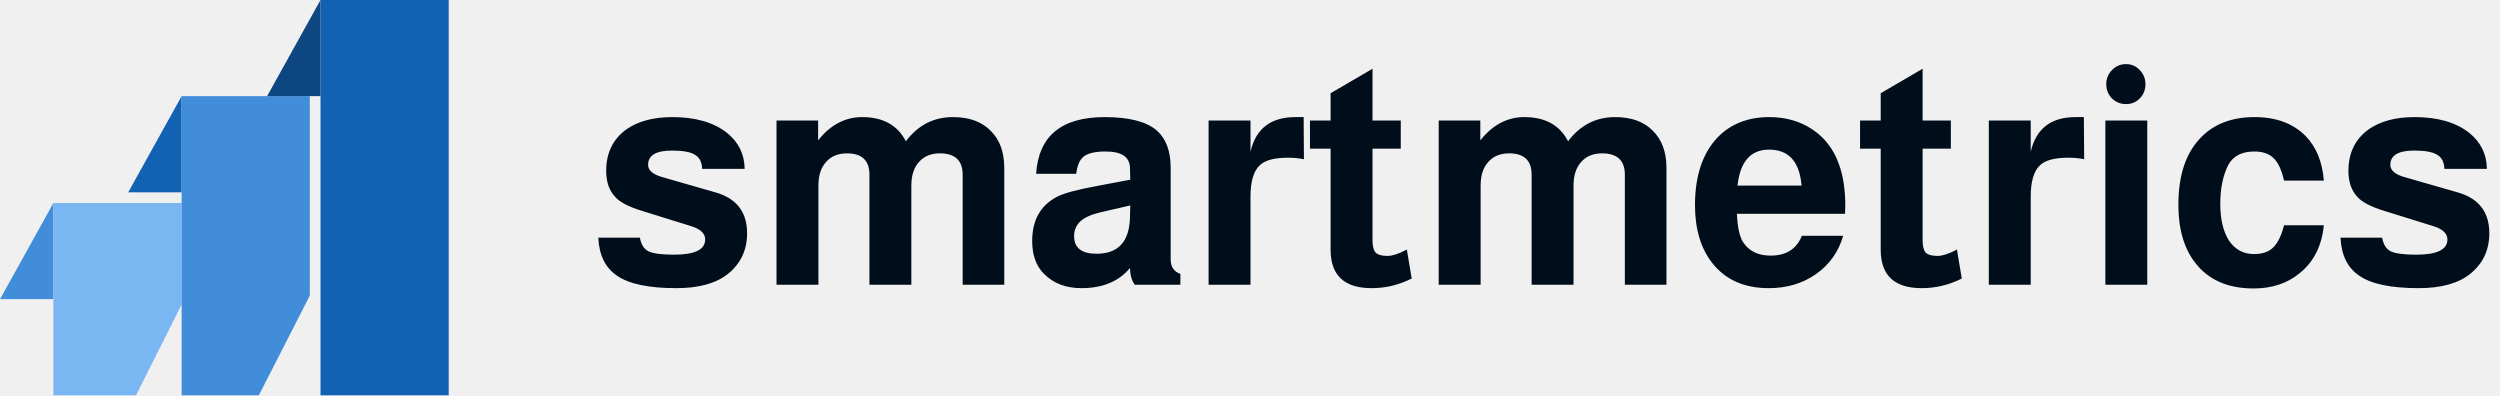
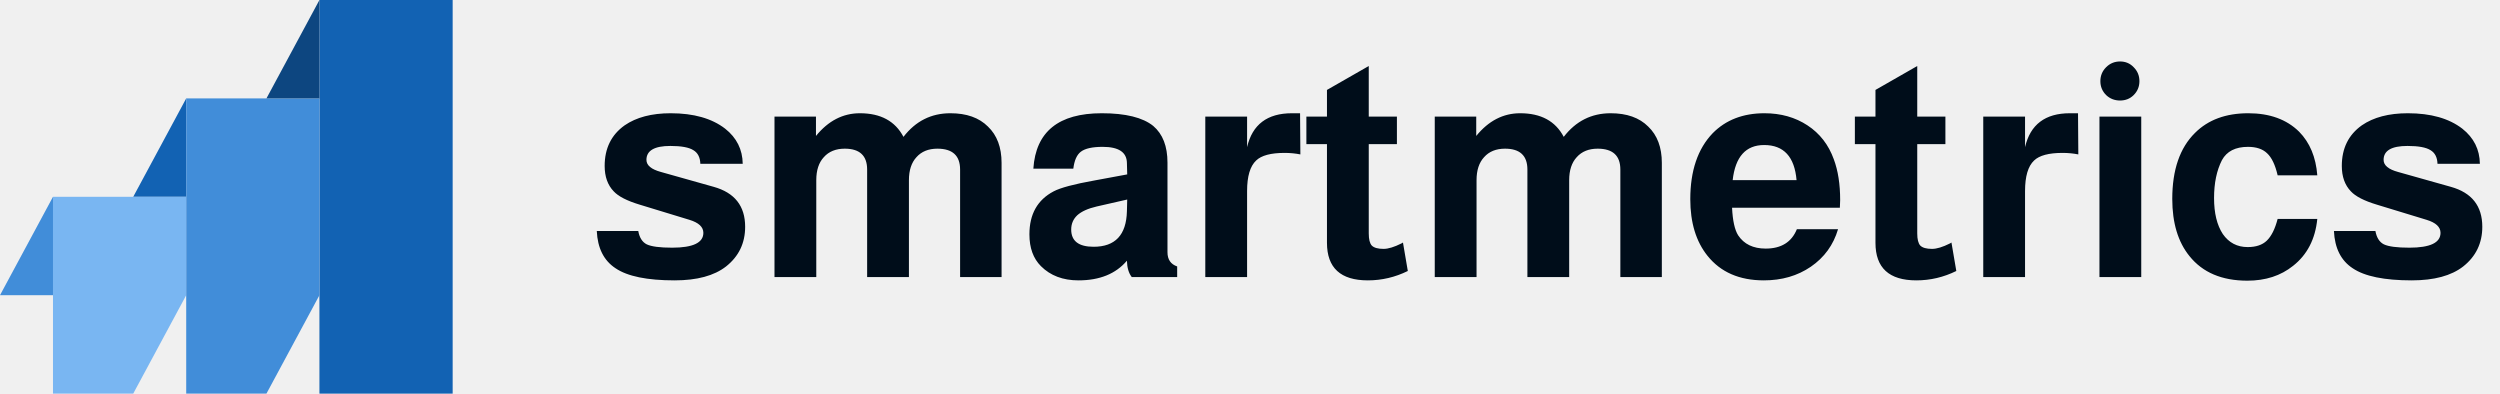
- <svg xmlns="http://www.w3.org/2000/svg" width="234" height="37" viewBox="0 0 234 37" fill="none">
-   <g clip-path="url(#clip0_1092_2848)">
-     <path d="M42 0H30V37H42V0Z" fill="#1262B3" />
-     <path d="M5 19V28H0L5 19Z" fill="#418DD9" />
-     <path d="M17 9V18H12L17 9Z" fill="#1262B3" />
-     <path fill-rule="evenodd" clip-rule="evenodd" d="M17 19H5V38H12.227L17 28.5V19Z" fill="#79B6F2" />
-     <path fill-rule="evenodd" clip-rule="evenodd" d="M29 9H17V37H24.227L29 27.667V9Z" fill="#418DD9" />
-     <path d="M30 0V9H25L30 0Z" fill="#0D4680" />
-     <path d="M69.7 15.804H65.721C65.702 15.185 65.484 14.75 65.067 14.499C64.65 14.228 63.93 14.092 62.907 14.092C61.41 14.092 60.661 14.537 60.661 15.427C60.661 15.949 61.116 16.336 62.026 16.587L66.971 18.008C68.942 18.569 69.927 19.845 69.927 21.837C69.927 23.403 69.331 24.67 68.137 25.637C67.019 26.526 65.408 26.971 63.305 26.971C60.728 26.971 58.88 26.584 57.762 25.811C56.663 25.076 56.076 23.887 56 22.243H59.894C60.008 22.881 60.273 23.307 60.69 23.519C61.126 23.732 61.922 23.838 63.077 23.838C65.029 23.838 66.005 23.365 66.005 22.417C66.005 21.856 65.569 21.441 64.698 21.17L60.036 19.72C58.842 19.352 58.028 18.927 57.592 18.443C57.023 17.844 56.739 17.032 56.739 16.007C56.739 14.325 57.364 13.029 58.615 12.12C59.714 11.347 61.154 10.96 62.935 10.96C65.095 10.96 66.801 11.453 68.051 12.439C69.132 13.309 69.681 14.431 69.7 15.804ZM72.682 11.279H76.576V13.135C77.731 11.685 79.105 10.96 80.697 10.96C82.649 10.96 84.013 11.714 84.79 13.222C85.927 11.714 87.395 10.96 89.195 10.96C90.711 10.96 91.886 11.385 92.72 12.236C93.573 13.068 93.999 14.228 93.999 15.717V26.652H90.105V16.355C90.105 15.021 89.394 14.354 87.973 14.354C87.139 14.354 86.486 14.624 86.012 15.166C85.538 15.688 85.302 16.423 85.302 17.37V26.652H81.379V16.355C81.379 15.021 80.678 14.354 79.276 14.354C78.442 14.354 77.788 14.624 77.315 15.166C76.841 15.688 76.604 16.423 76.604 17.37V26.652H72.682V11.279ZM110.483 25.637V26.652H106.22C105.935 26.285 105.784 25.762 105.765 25.086C104.723 26.343 103.207 26.971 101.217 26.971C99.758 26.971 98.583 26.517 97.693 25.608C96.973 24.873 96.612 23.858 96.612 22.562C96.612 20.628 97.371 19.256 98.886 18.443C99.531 18.095 100.81 17.747 102.724 17.399L105.793 16.819L105.765 15.717C105.746 14.692 104.988 14.18 103.491 14.18C102.525 14.18 101.842 14.334 101.444 14.644C101.066 14.934 100.829 15.475 100.734 16.268H96.982C97.209 12.729 99.351 10.96 103.406 10.96C105.642 10.96 107.252 11.366 108.238 12.178C109.128 12.952 109.574 14.121 109.574 15.688V24.273C109.574 24.97 109.877 25.424 110.483 25.637ZM105.793 19.227L102.922 19.894C102.108 20.087 101.501 20.367 101.103 20.735C100.725 21.102 100.535 21.557 100.535 22.098C100.535 23.2 101.236 23.751 102.638 23.751C104.666 23.751 105.708 22.62 105.765 20.358L105.793 19.227ZM113.124 11.279H117.046V14.209C117.539 12.043 118.941 10.96 121.253 10.96C121.613 10.96 121.868 10.96 122.02 10.96L122.048 14.905C121.575 14.808 121.082 14.76 120.57 14.76C119.282 14.76 118.391 15.001 117.899 15.485C117.33 16.026 117.046 17.003 117.046 18.414V26.652H113.124V11.279ZM131.111 11.279V13.918H128.467V22.475C128.467 23.036 128.562 23.423 128.752 23.635C128.96 23.848 129.33 23.954 129.86 23.954C130.296 23.954 130.855 23.78 131.537 23.432C131.594 23.394 131.641 23.365 131.679 23.345L132.134 26.072C130.94 26.671 129.69 26.971 128.382 26.971C125.824 26.971 124.545 25.772 124.545 23.374V13.918H122.612V11.279H124.545V8.727L128.467 6.435V11.279H131.111ZM134.663 11.279H138.557V13.135C139.713 11.685 141.087 10.96 142.678 10.96C144.631 10.96 145.995 11.714 146.771 13.222C147.908 11.714 149.377 10.96 151.177 10.96C152.693 10.96 153.868 11.385 154.701 12.236C155.554 13.068 155.98 14.228 155.98 15.717V26.652H152.086V16.355C152.086 15.021 151.376 14.354 149.954 14.354C149.122 14.354 148.468 14.624 147.993 15.166C147.52 15.688 147.283 16.423 147.283 17.37V26.652H143.36V16.355C143.36 15.021 142.66 14.354 141.257 14.354C140.424 14.354 139.77 14.624 139.296 15.166C138.822 15.688 138.586 16.423 138.586 17.37V26.652H134.663V11.279ZM172.692 20.01H162.573C162.63 21.247 162.82 22.127 163.141 22.649C163.691 23.5 164.554 23.925 165.728 23.925C167.187 23.925 168.164 23.307 168.655 22.069H172.521C172.086 23.577 171.233 24.776 169.963 25.666C168.712 26.536 167.244 26.971 165.557 26.971C163.265 26.971 161.503 26.188 160.271 24.622C159.191 23.249 158.651 21.441 158.651 19.198C158.651 16.471 159.353 14.363 160.754 12.874C161.986 11.598 163.606 10.96 165.614 10.96C167.149 10.96 168.495 11.347 169.65 12.12C170.807 12.894 171.631 13.976 172.123 15.369C172.521 16.452 172.72 17.757 172.72 19.285C172.72 19.478 172.711 19.72 172.692 20.01ZM168.627 17.37C168.438 15.127 167.425 14.005 165.586 14.005C163.862 14.005 162.877 15.127 162.63 17.37H168.627ZM182.6 11.279V13.918H179.957V22.475C179.957 23.036 180.052 23.423 180.241 23.635C180.45 23.848 180.819 23.954 181.349 23.954C181.786 23.954 182.344 23.78 183.026 23.432C183.083 23.394 183.131 23.365 183.168 23.345L183.623 26.072C182.429 26.671 181.179 26.971 179.871 26.971C177.313 26.971 176.034 25.772 176.034 23.374V13.918H174.101V11.279H176.034V8.727L179.957 6.435V11.279H182.6ZM186.153 11.279H190.075V14.209C190.567 12.043 191.97 10.96 194.282 10.96C194.641 10.96 194.897 10.96 195.049 10.96L195.078 14.905C194.603 14.808 194.111 14.76 193.6 14.76C192.311 14.76 191.42 15.001 190.928 15.485C190.359 16.026 190.075 17.003 190.075 18.414V26.652H186.153V11.279ZM200.984 11.279V26.652H197.062V11.279H200.984ZM198.994 6C199.506 6 199.932 6.184 200.273 6.551C200.634 6.918 200.814 7.363 200.814 7.885C200.814 8.407 200.634 8.852 200.273 9.22C199.932 9.568 199.506 9.742 198.994 9.742C198.483 9.742 198.048 9.568 197.687 9.22C197.327 8.852 197.147 8.407 197.147 7.885C197.147 7.363 197.327 6.918 197.687 6.551C198.048 6.184 198.483 6 198.994 6ZM217.511 16.906H213.787C213.56 15.901 213.229 15.195 212.793 14.789C212.376 14.383 211.779 14.18 211.002 14.18C209.828 14.18 209.012 14.605 208.557 15.456C208.066 16.442 207.818 17.651 207.818 19.081C207.818 20.532 208.094 21.682 208.643 22.533C209.211 23.365 209.989 23.78 210.973 23.78C211.751 23.78 212.348 23.577 212.764 23.171C213.2 22.746 213.541 22.05 213.787 21.083H217.511C217.322 23.017 216.564 24.515 215.237 25.579C214.082 26.526 212.65 27 210.945 27C208.557 27 206.748 26.217 205.516 24.651C204.436 23.297 203.896 21.47 203.896 19.169C203.896 16.384 204.607 14.276 206.028 12.845C207.26 11.588 208.927 10.96 211.03 10.96C213.04 10.96 214.631 11.55 215.805 12.729C216.81 13.774 217.379 15.166 217.511 16.906ZM232.773 15.804H228.793C228.775 15.185 228.556 14.75 228.14 14.499C227.723 14.228 227.003 14.092 225.979 14.092C224.483 14.092 223.734 14.537 223.734 15.427C223.734 15.949 224.189 16.336 225.098 16.587L230.044 18.008C232.015 18.569 233 19.845 233 21.837C233 23.403 232.403 24.67 231.209 25.637C230.091 26.526 228.481 26.971 226.377 26.971C223.801 26.971 221.953 26.584 220.835 25.811C219.736 25.076 219.148 23.887 219.073 22.243H222.967C223.08 22.881 223.346 23.307 223.762 23.519C224.199 23.732 224.995 23.838 226.15 23.838C228.101 23.838 229.078 23.365 229.078 22.417C229.078 21.856 228.641 21.441 227.77 21.17L223.109 19.72C221.915 19.352 221.101 18.927 220.664 18.443C220.096 17.844 219.812 17.032 219.812 16.007C219.812 14.325 220.437 13.029 221.688 12.12C222.786 11.347 224.227 10.96 226.008 10.96C228.168 10.96 229.873 11.453 231.124 12.439C232.204 13.309 232.754 14.431 232.773 15.804Z" fill="#000D1A" />
-   </g>
-   <defs>
-     <clipPath id="clip0_1092_2848">
-       <rect width="234" height="37" fill="white" />
-     </clipPath>
-   </defs>
+ <svg xmlns="http://www.w3.org/2000/svg" width="235" height="37" viewBox="0 0 235 37" fill="none">
+   <path d="M42.55 0H30.027V37H42.55V0Z" fill="#1262B3" />
+   <path d="M4.981 18.5V27.75H0L4.981 18.5Z" fill="#418DD9" />
+   <path d="M17.504 9.25V18.5H12.523L17.504 9.25Z" fill="#1262B3" />
+   <path fill-rule="evenodd" clip-rule="evenodd" d="M17.504 18.5H4.981V37H12.523L17.504 27.75V18.5Z" fill="#79B6F2" />
+   <path fill-rule="evenodd" clip-rule="evenodd" d="M30.027 9.25H17.504V37H25.046L30.027 27.75V9.25Z" fill="#418DD9" />
+   <path d="M30.027 0V9.25H25.046L30.027 0Z" fill="#0D4680" />
+   <path d="M69.816 15.398H65.832C65.813 14.791 65.594 14.364 65.177 14.117C64.76 13.851 64.038 13.719 63.014 13.719C61.515 13.719 60.765 14.155 60.765 15.028C60.765 15.54 61.221 15.92 62.132 16.166L67.084 17.561C69.057 18.111 70.044 19.363 70.044 21.318C70.044 22.855 69.446 24.098 68.251 25.046C67.131 25.919 65.519 26.355 63.412 26.355C60.832 26.355 58.982 25.976 57.862 25.217C56.762 24.496 56.173 23.329 56.098 21.716H59.997C60.111 22.342 60.377 22.76 60.794 22.969C61.23 23.177 62.027 23.282 63.185 23.282C65.139 23.282 66.116 22.817 66.116 21.887C66.116 21.337 65.68 20.929 64.807 20.663L60.139 19.24C58.944 18.88 58.128 18.462 57.691 17.988C57.122 17.4 56.838 16.603 56.838 15.597C56.838 13.946 57.464 12.675 58.716 11.783C59.817 11.024 61.259 10.645 63.042 10.645C65.205 10.645 66.913 11.129 68.165 12.096C69.247 12.95 69.797 14.051 69.816 15.398ZM72.802 10.958H76.701V12.779C77.858 11.356 79.234 10.645 80.828 10.645C82.782 10.645 84.148 11.385 84.926 12.865C86.065 11.385 87.535 10.645 89.338 10.645C90.856 10.645 92.032 11.062 92.867 11.897C93.721 12.713 94.148 13.851 94.148 15.312V26.042H90.249V15.939C90.249 14.629 89.537 13.975 88.114 13.975C87.279 13.975 86.624 14.24 86.15 14.772C85.676 15.284 85.439 16.005 85.439 16.935V26.042H81.511V15.939C81.511 14.629 80.809 13.975 79.405 13.975C78.57 13.975 77.915 14.24 77.441 14.772C76.966 15.284 76.73 16.005 76.73 16.935V26.042H72.802V10.958ZM110.654 25.046V26.042H106.385C106.1 25.682 105.949 25.17 105.93 24.506C104.886 25.739 103.368 26.355 101.376 26.355C99.915 26.355 98.738 25.91 97.847 25.018C97.126 24.297 96.765 23.301 96.765 22.029C96.765 20.132 97.524 18.785 99.042 17.988C99.687 17.646 100.968 17.305 102.884 16.963L105.958 16.394L105.93 15.312C105.911 14.307 105.152 13.804 103.653 13.804C102.685 13.804 102.002 13.956 101.603 14.259C101.224 14.544 100.987 15.075 100.892 15.853H97.135C97.363 12.381 99.507 10.645 103.567 10.645C105.806 10.645 107.419 11.043 108.406 11.84C109.298 12.599 109.743 13.747 109.743 15.284V23.709C109.743 24.392 110.047 24.837 110.654 25.046ZM105.958 18.756L103.083 19.411C102.268 19.601 101.66 19.876 101.262 20.236C100.882 20.597 100.693 21.043 100.693 21.574C100.693 22.655 101.395 23.196 102.799 23.196C104.829 23.196 105.873 22.086 105.93 19.866L105.958 18.756ZM113.298 10.958H117.226V13.832C117.719 11.707 119.123 10.645 121.438 10.645C121.799 10.645 122.055 10.645 122.207 10.645L122.235 14.515C121.761 14.421 121.267 14.373 120.755 14.373C119.465 14.373 118.573 14.61 118.08 15.085C117.511 15.616 117.226 16.574 117.226 17.959V26.042H113.298V10.958ZM131.31 10.958V13.548H128.663V21.944C128.663 22.494 128.758 22.874 128.947 23.082C129.156 23.291 129.526 23.395 130.057 23.395C130.494 23.395 131.054 23.225 131.737 22.883C131.794 22.845 131.841 22.817 131.879 22.798L132.334 25.473C131.139 26.061 129.887 26.355 128.577 26.355C126.016 26.355 124.735 25.179 124.735 22.826V13.548H122.8V10.958H124.735V8.453L128.663 6.205V10.958H131.31ZM134.867 10.958H138.766V12.779C139.923 11.356 141.299 10.645 142.893 10.645C144.848 10.645 146.214 11.385 146.991 12.865C148.129 11.385 149.601 10.645 151.403 10.645C152.921 10.645 154.098 11.062 154.932 11.897C155.786 12.713 156.213 13.851 156.213 15.312V26.042H152.313V15.939C152.313 14.629 151.602 13.975 150.179 13.975C149.345 13.975 148.69 14.24 148.215 14.772C147.741 15.284 147.503 16.005 147.503 16.935V26.042H143.576V15.939C143.576 14.629 142.874 13.975 141.47 13.975C140.635 13.975 139.98 14.24 139.506 14.772C139.032 15.284 138.795 16.005 138.795 16.935V26.042H134.867V10.958ZM172.947 19.525H162.814C162.871 20.739 163.062 21.602 163.383 22.115C163.934 22.95 164.798 23.367 165.973 23.367C167.435 23.367 168.413 22.76 168.905 21.546H172.776C172.34 23.026 171.486 24.202 170.214 25.075C168.962 25.929 167.492 26.355 165.803 26.355C163.507 26.355 161.743 25.587 160.509 24.05C159.427 22.703 158.887 20.929 158.887 18.728C158.887 16.052 159.59 13.984 160.993 12.523C162.226 11.271 163.849 10.645 165.86 10.645C167.397 10.645 168.744 11.024 169.901 11.783C171.06 12.542 171.885 13.605 172.377 14.971C172.776 16.034 172.975 17.314 172.975 18.813C172.975 19.003 172.966 19.24 172.947 19.525ZM168.877 16.935C168.687 14.734 167.673 13.633 165.831 13.633C164.105 13.633 163.119 14.734 162.871 16.935H168.877ZM182.868 10.958V13.548H180.221V21.944C180.221 22.494 180.317 22.874 180.506 23.082C180.715 23.291 181.085 23.395 181.616 23.395C182.053 23.395 182.612 23.225 183.295 22.883C183.352 22.845 183.4 22.817 183.437 22.798L183.893 25.473C182.697 26.061 181.445 26.355 180.136 26.355C177.574 26.355 176.294 25.179 176.294 22.826V13.548H174.358V10.958H176.294V8.453L180.221 6.205V10.958H182.868ZM186.426 10.958H190.354V13.832C190.846 11.707 192.251 10.645 194.566 10.645C194.926 10.645 195.182 10.645 195.334 10.645L195.363 14.515C194.888 14.421 194.395 14.373 193.883 14.373C192.592 14.373 191.7 14.61 191.207 15.085C190.638 15.616 190.354 16.574 190.354 17.959V26.042H186.426V10.958ZM201.277 10.958V26.042H197.349V10.958H201.277ZM199.285 5.778C199.797 5.778 200.224 5.958 200.566 6.319C200.927 6.679 201.106 7.116 201.106 7.628C201.106 8.14 200.927 8.577 200.566 8.937C200.224 9.279 199.797 9.449 199.285 9.449C198.773 9.449 198.337 9.279 197.976 8.937C197.616 8.577 197.435 8.14 197.435 7.628C197.435 7.116 197.616 6.679 197.976 6.319C198.337 5.958 198.773 5.778 199.285 5.778ZM217.826 16.479H214.098C213.87 15.493 213.538 14.8 213.101 14.402C212.685 14.003 212.087 13.804 211.308 13.804C210.133 13.804 209.316 14.221 208.861 15.056C208.368 16.024 208.121 17.21 208.121 18.614C208.121 20.037 208.397 21.166 208.946 22.001C209.515 22.817 210.294 23.225 211.28 23.225C212.058 23.225 212.656 23.026 213.073 22.627C213.51 22.21 213.851 21.527 214.098 20.578H217.826C217.637 22.475 216.878 23.946 215.549 24.989C214.392 25.919 212.959 26.384 211.251 26.384C208.861 26.384 207.049 25.616 205.815 24.079C204.734 22.75 204.193 20.957 204.193 18.699C204.193 15.967 204.905 13.899 206.328 12.495C207.561 11.261 209.231 10.645 211.337 10.645C213.349 10.645 214.943 11.223 216.118 12.381C217.125 13.405 217.694 14.772 217.826 16.479ZM233.109 15.398H229.124C229.105 14.791 228.886 14.364 228.469 14.117C228.052 13.851 227.331 13.719 226.306 13.719C224.808 13.719 224.058 14.155 224.058 15.028C224.058 15.54 224.513 15.92 225.424 16.166L230.376 17.561C232.35 18.111 233.336 19.363 233.336 21.318C233.336 22.855 232.739 24.098 231.543 25.046C230.423 25.919 228.811 26.355 226.705 26.355C224.125 26.355 222.275 25.976 221.155 25.217C220.055 24.496 219.465 23.329 219.39 21.716H223.289C223.403 22.342 223.669 22.76 224.086 22.969C224.523 23.177 225.32 23.282 226.477 23.282C228.431 23.282 229.409 22.817 229.409 21.887C229.409 21.337 228.972 20.929 228.099 20.663L223.432 19.24C222.236 18.88 221.421 18.462 220.984 17.988C220.415 17.4 220.13 16.603 220.13 15.597C220.13 13.946 220.756 12.675 222.009 11.783C223.109 11.024 224.552 10.645 226.335 10.645C228.498 10.645 230.205 11.129 231.458 12.096C232.539 12.95 233.09 14.051 233.109 15.398Z" fill="#000D1A" />
</svg>
